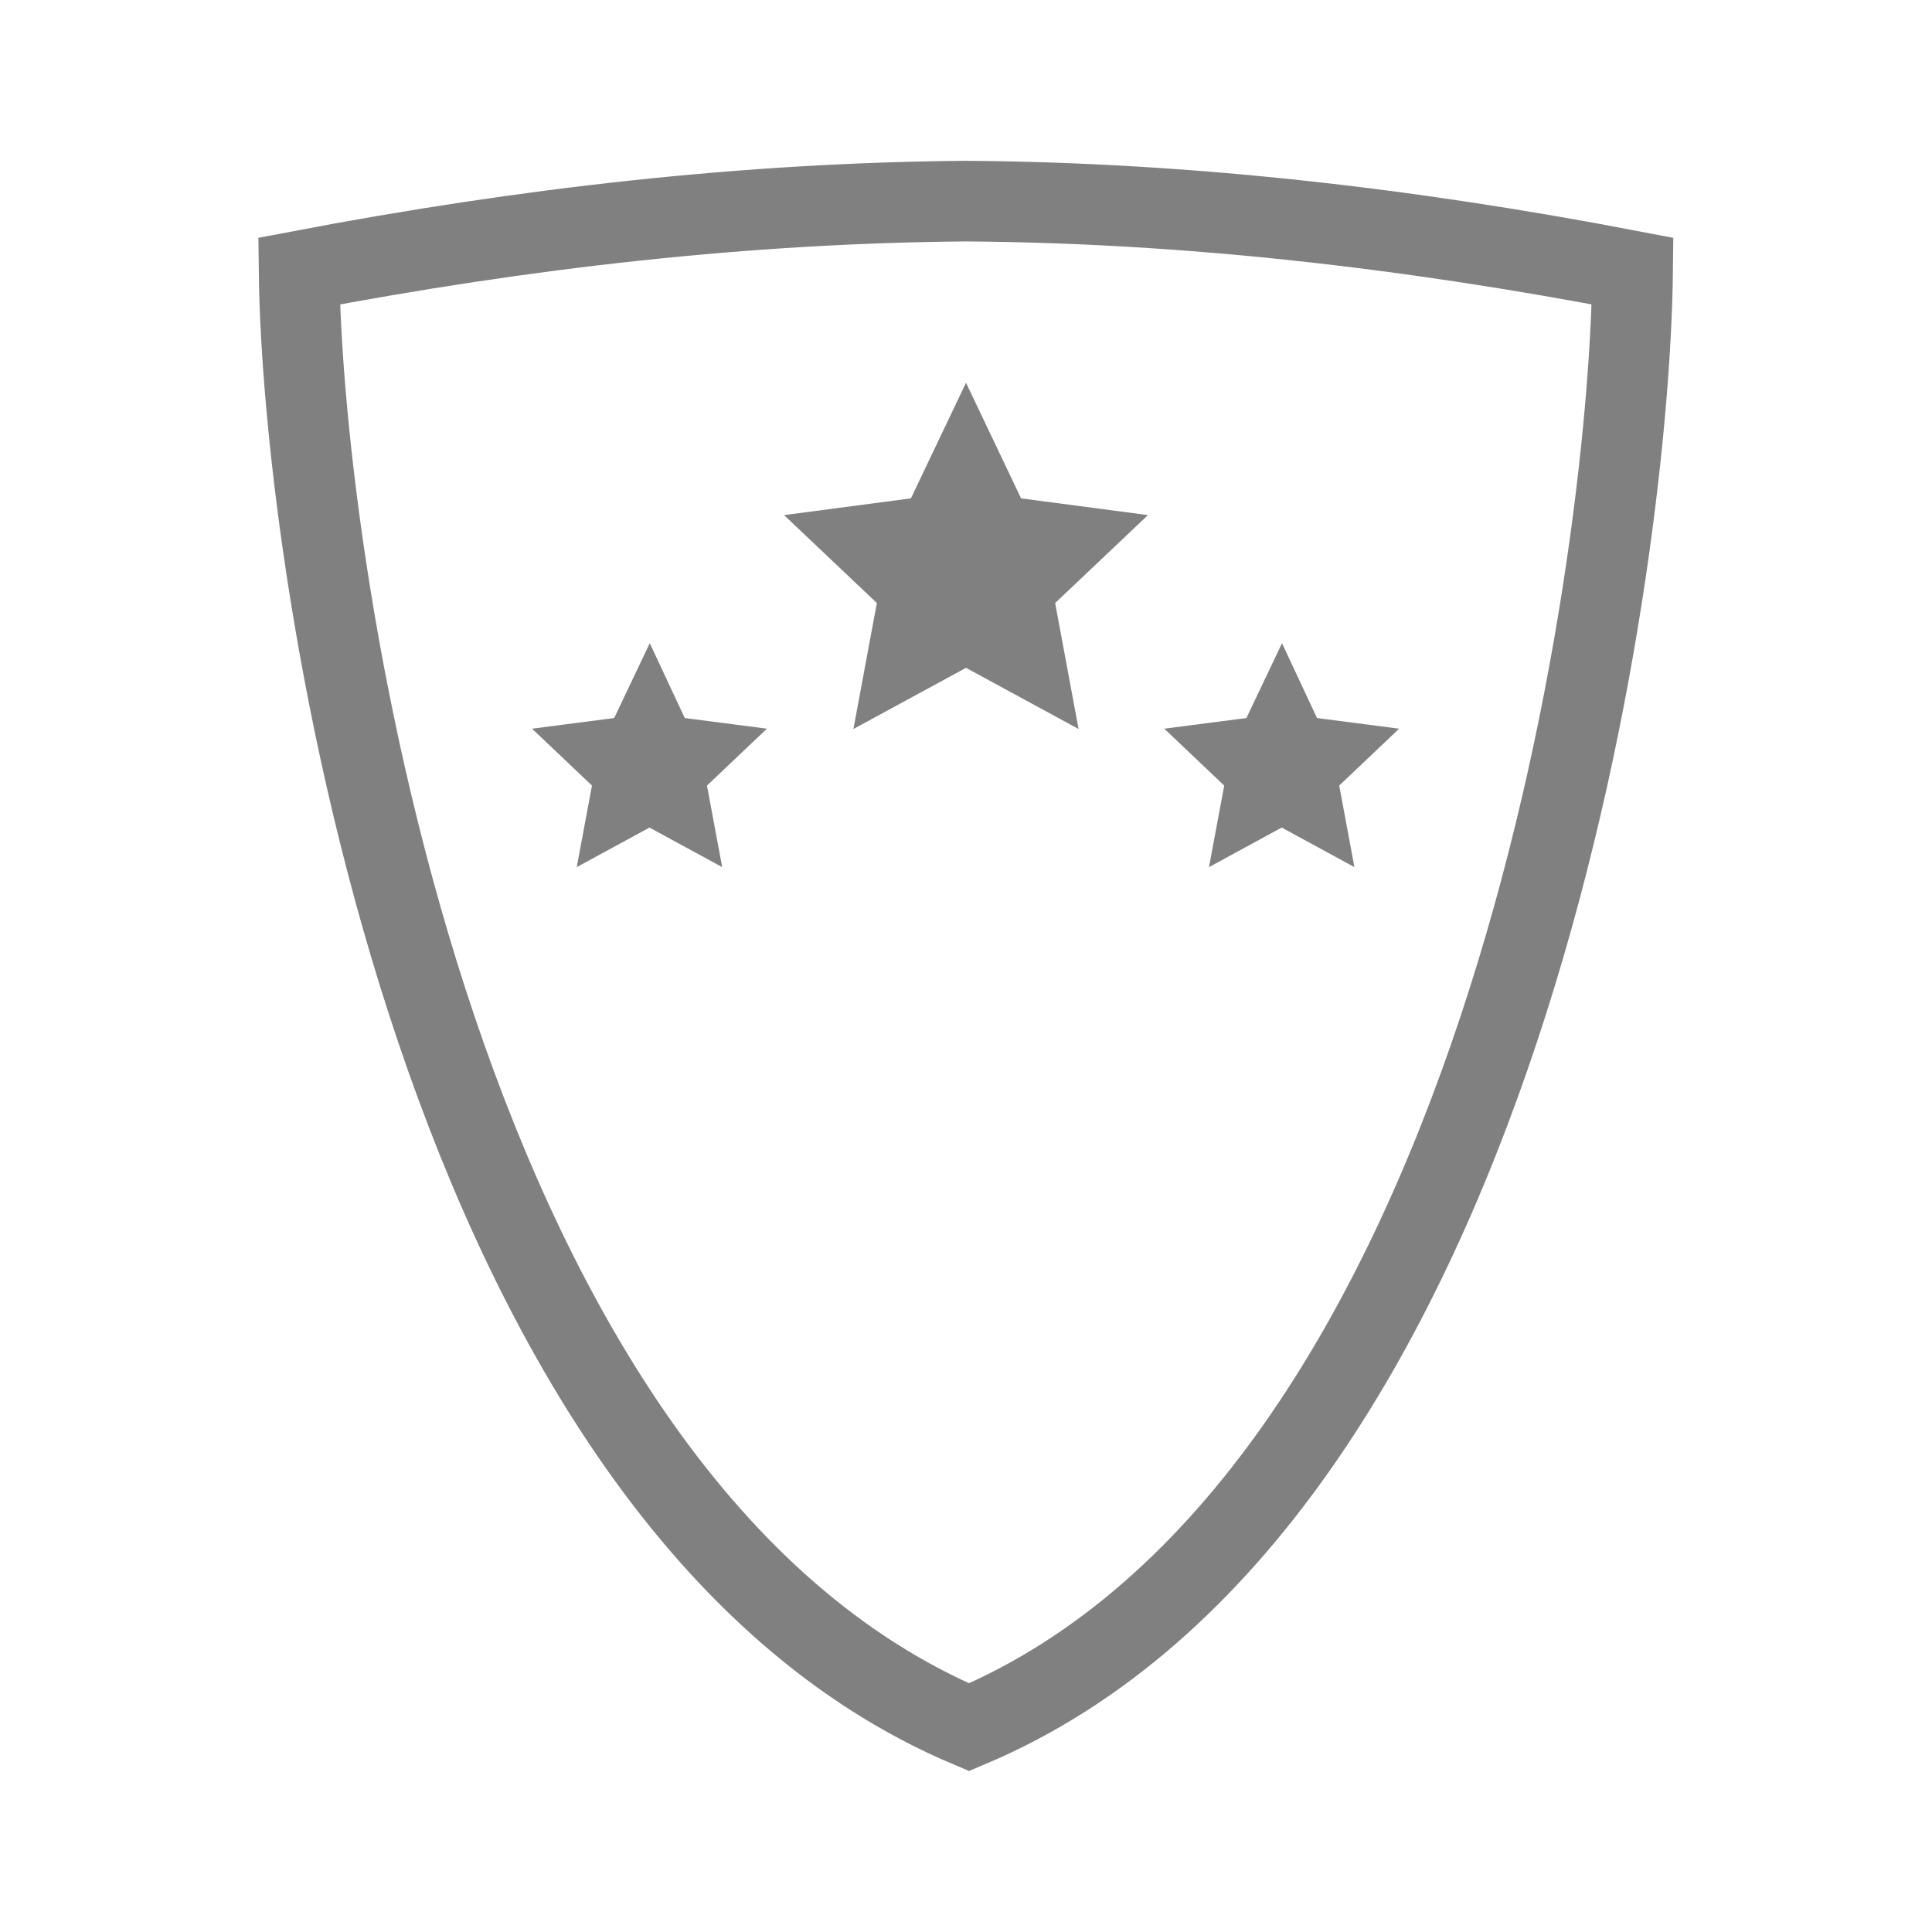
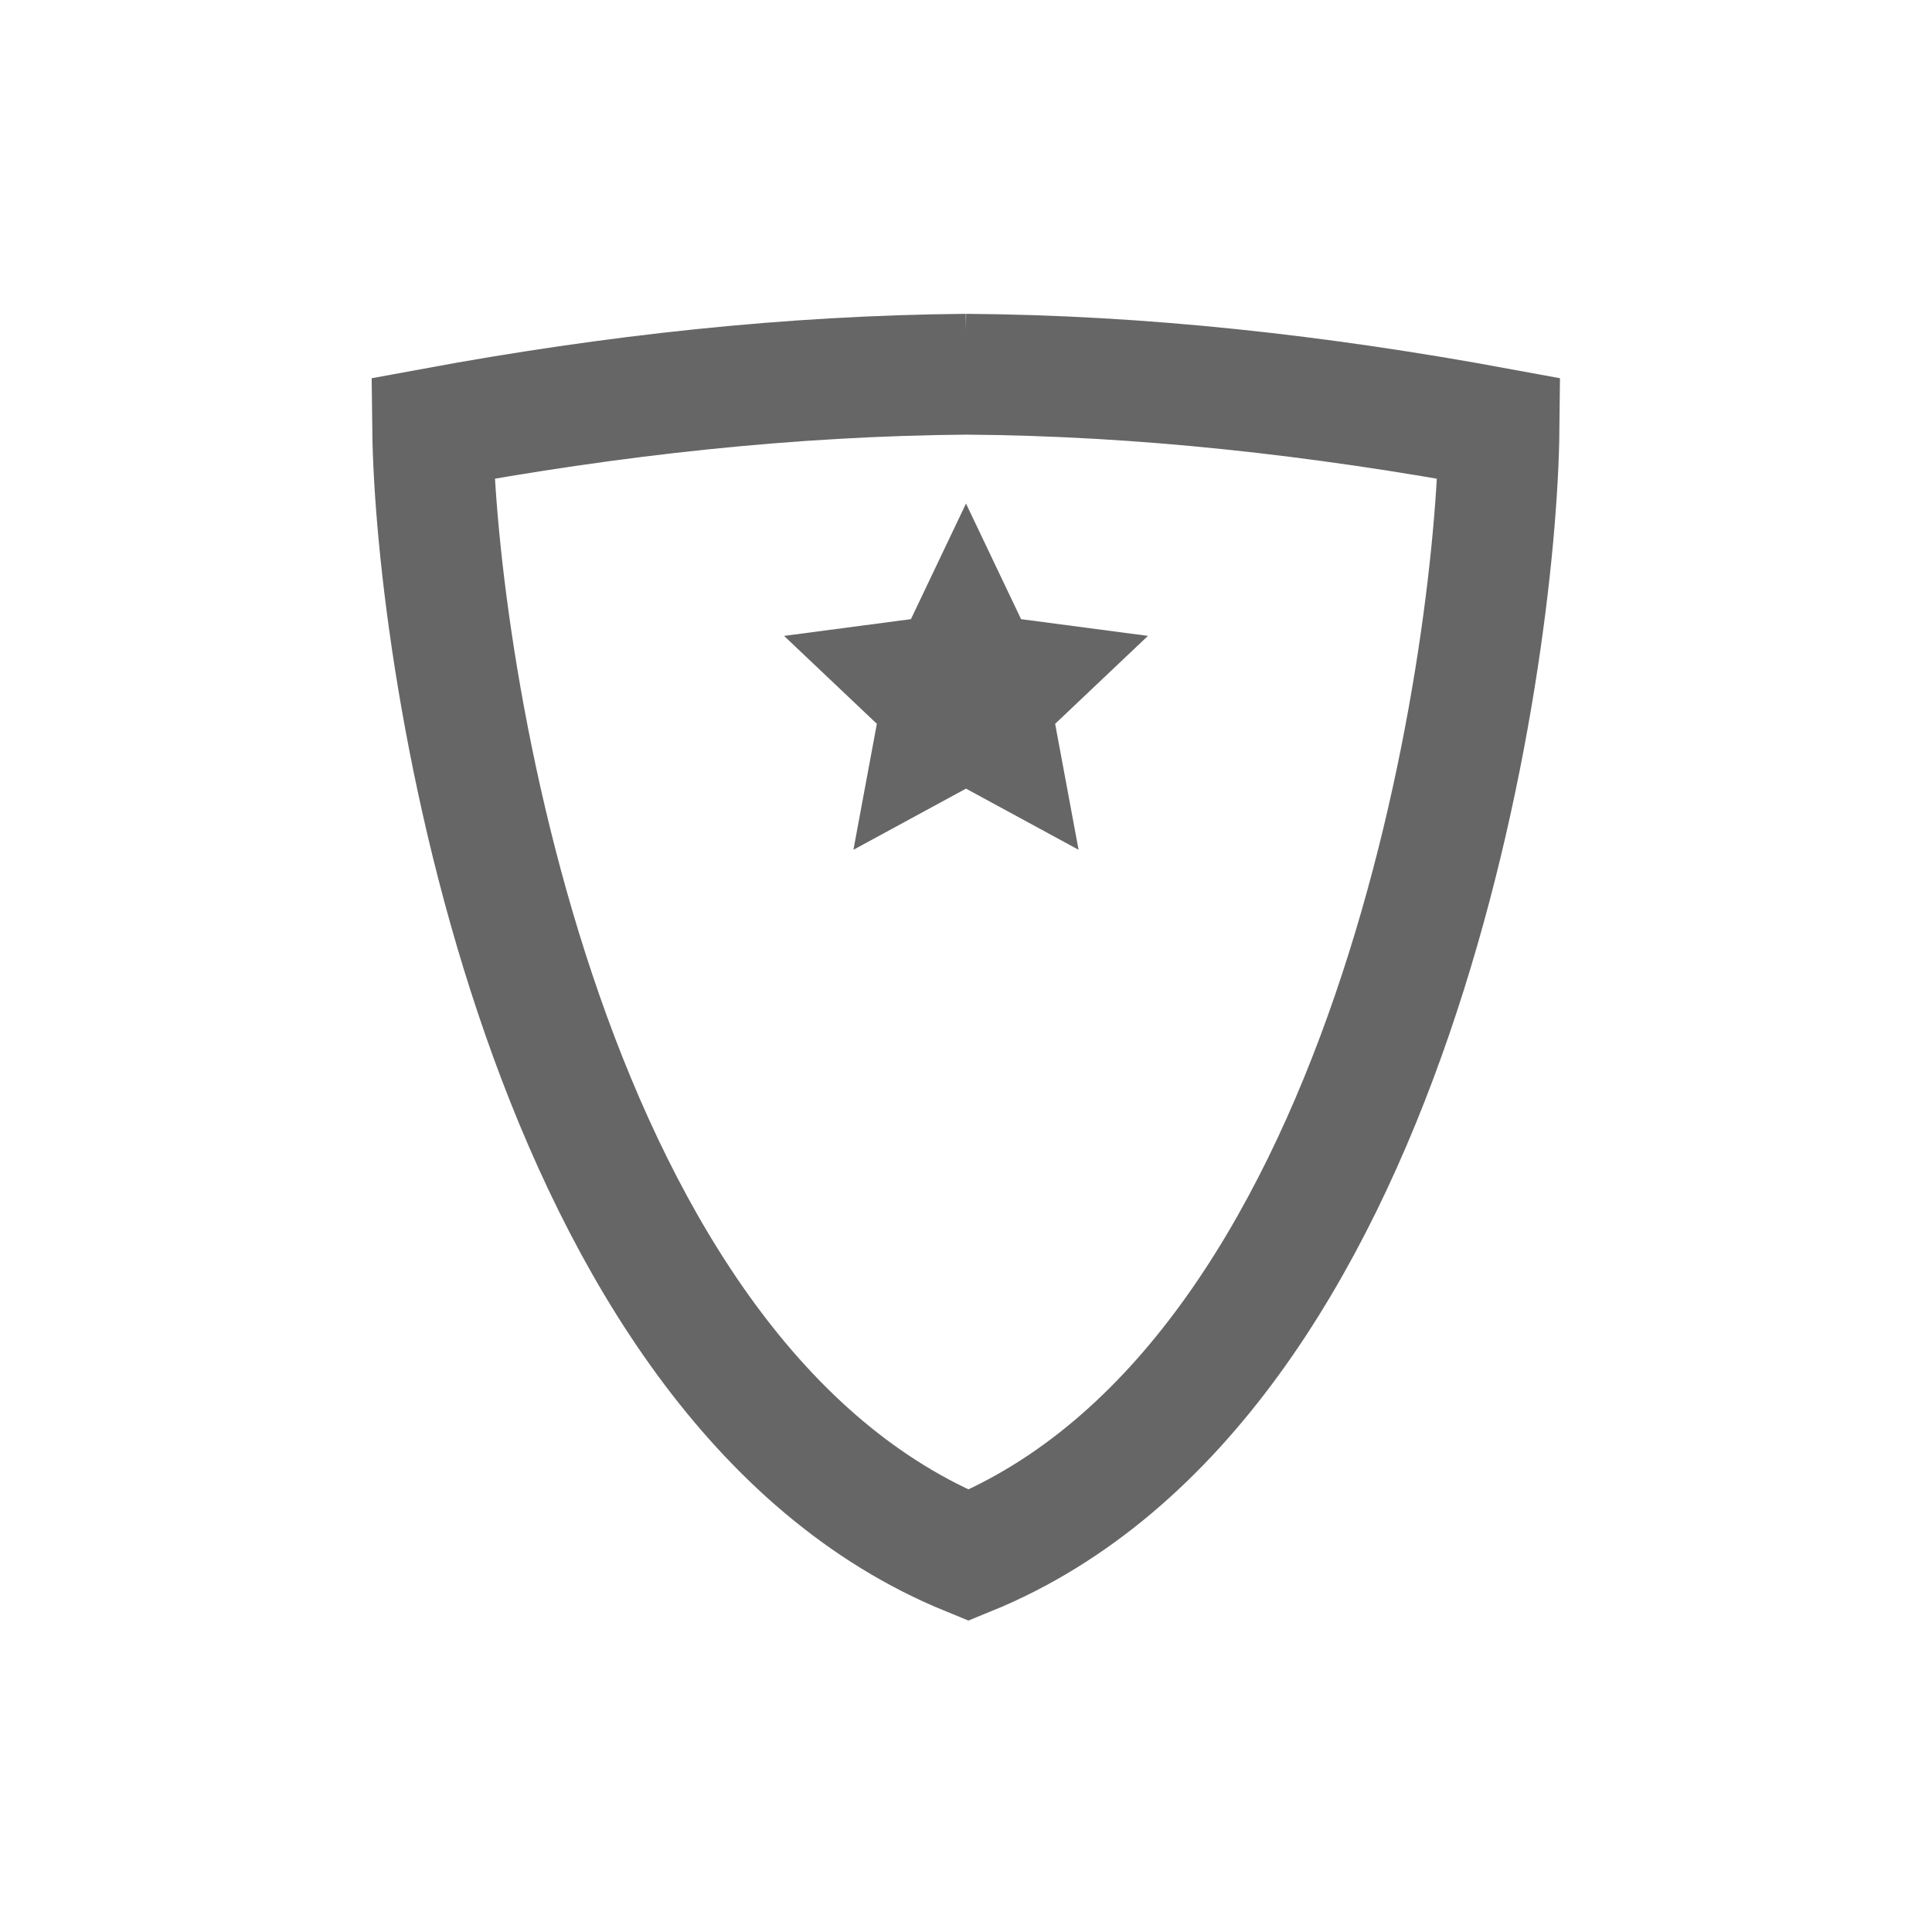
<svg xmlns="http://www.w3.org/2000/svg" xmlns:xlink="http://www.w3.org/1999/xlink" width="24" height="24" viewBox="0 0 6.35 6.35" version="1.1" id="svg5065">
  <defs id="defs5059">
    <linearGradient id="linearGradient3588" y2="44.028" gradientUnits="userSpaceOnUse" x2="228.18" gradientTransform="matrix(2.682768,0,0,3.121006,-249.6696,-174.363)" y1="74.176" x1="126.49">
      <stop id="stop3584" style="stop-color:#989898;stop-opacity:.624" offset="0" />
      <stop id="stop3586" style="stop-color:#cccccc;stop-opacity:0" offset="1" />
    </linearGradient>
    <linearGradient id="linearGradient3190" y2="44.028" xlink:href="#linearGradient3196" gradientUnits="userSpaceOnUse" x2="228.18" gradientTransform="matrix(2.682768,0,0,3.121006,-249.6696,-174.363)" y1="74.176" x1="126.49" />
    <linearGradient id="linearGradient3196">
      <stop id="stop3226" style="stop-color:#231949;stop-opacity:.339" offset="0" />
      <stop id="stop3200" style="stop-color:#000000;stop-opacity:0" offset="1" />
    </linearGradient>
  </defs>
  <g id="layer1" transform="translate(0,-290.65)">
-     <path style="fill:none;stroke:#808080;stroke-width:0.265;stroke-linecap:butt;stroke-linejoin:miter;stroke-miterlimit:4;stroke-dasharray:none;stroke-opacity:1" d="m 3.175,291.311 c -0.722,0.006 -1.447,0.088 -2.192,0.23 0.011,0.999 0.458,4.05 2.202,4.786 1.745,-0.735 2.17,-3.786 2.181,-4.786 -0.745,-0.143 -1.47,-0.225 -2.192,-0.23 z" id="path5646" />
-     <path style="opacity:1;fill:#808080;fill-opacity:1;stroke:none;stroke-width:0.265;stroke-miterlimit:4;stroke-dasharray:none;stroke-dashoffset:0;stroke-opacity:1" id="path4531" d="m 3.175,-291.908 -0.181,-0.38 -0.417,-0.055 0.305,-0.289 -0.077,-0.414 0.37,0.201 0.37,-0.201 -0.077,0.414 0.305,0.289 -0.417,0.055 z" transform="scale(1,-1)" />
-     <g id="g4539" transform="translate(-0.00935145)">
-       <path style="opacity:1;fill:#808080;fill-opacity:1;stroke:none;stroke-width:0.265;stroke-miterlimit:4;stroke-dasharray:none;stroke-dashoffset:0;stroke-opacity:1" id="path4533" d="m 2.145,-292.764 -0.117,-0.246 -0.27,-0.035 0.197,-0.187 -0.05,-0.268 0.239,0.13 0.239,-0.13 -0.05,0.268 0.197,0.187 -0.27,0.035 z" transform="scale(1,-1)" />
-       <path transform="scale(1,-1)" d="m 4.223,-292.764 -0.117,-0.246 -0.27,-0.035 0.197,-0.187 -0.05,-0.268 0.239,0.13 0.239,-0.13 -0.05,0.268 0.197,0.187 -0.27,0.035 z" id="path4535" style="opacity:1;fill:#808080;fill-opacity:1;stroke:none;stroke-width:0.265;stroke-miterlimit:4;stroke-dasharray:none;stroke-dashoffset:0;stroke-opacity:1" />
-     </g>
+     <path style="fill:none;stroke:#666666;stroke-width:0.397;stroke-linecap:butt;stroke-linejoin:miter;stroke-miterlimit:4;stroke-dasharray:none;stroke-opacity:1" d="m 3.175,291.88 c -0.577,0.005 -1.157,0.068 -1.753,0.178 0.009,0.773 0.366,3.135 1.761,3.704 1.395,-0.569 1.736,-2.931 1.744,-3.704 -0.596,-0.11 -1.176,-0.174 -1.753,-0.178 z" id="path5646" />
+     <path style="opacity:1;fill:#666666;fill-opacity:1;stroke:none;stroke-width:0.265;stroke-miterlimit:4;stroke-dasharray:none;stroke-dashoffset:0;stroke-opacity:1" id="path4531" d="m 3.175,-292.305 -0.181,-0.38 -0.417,-0.055 0.305,-0.289 -0.077,-0.414 0.37,0.201 0.37,-0.201 -0.077,0.414 0.305,0.289 -0.417,0.055 z" transform="scale(1,-1)" />
  </g>
</svg>
